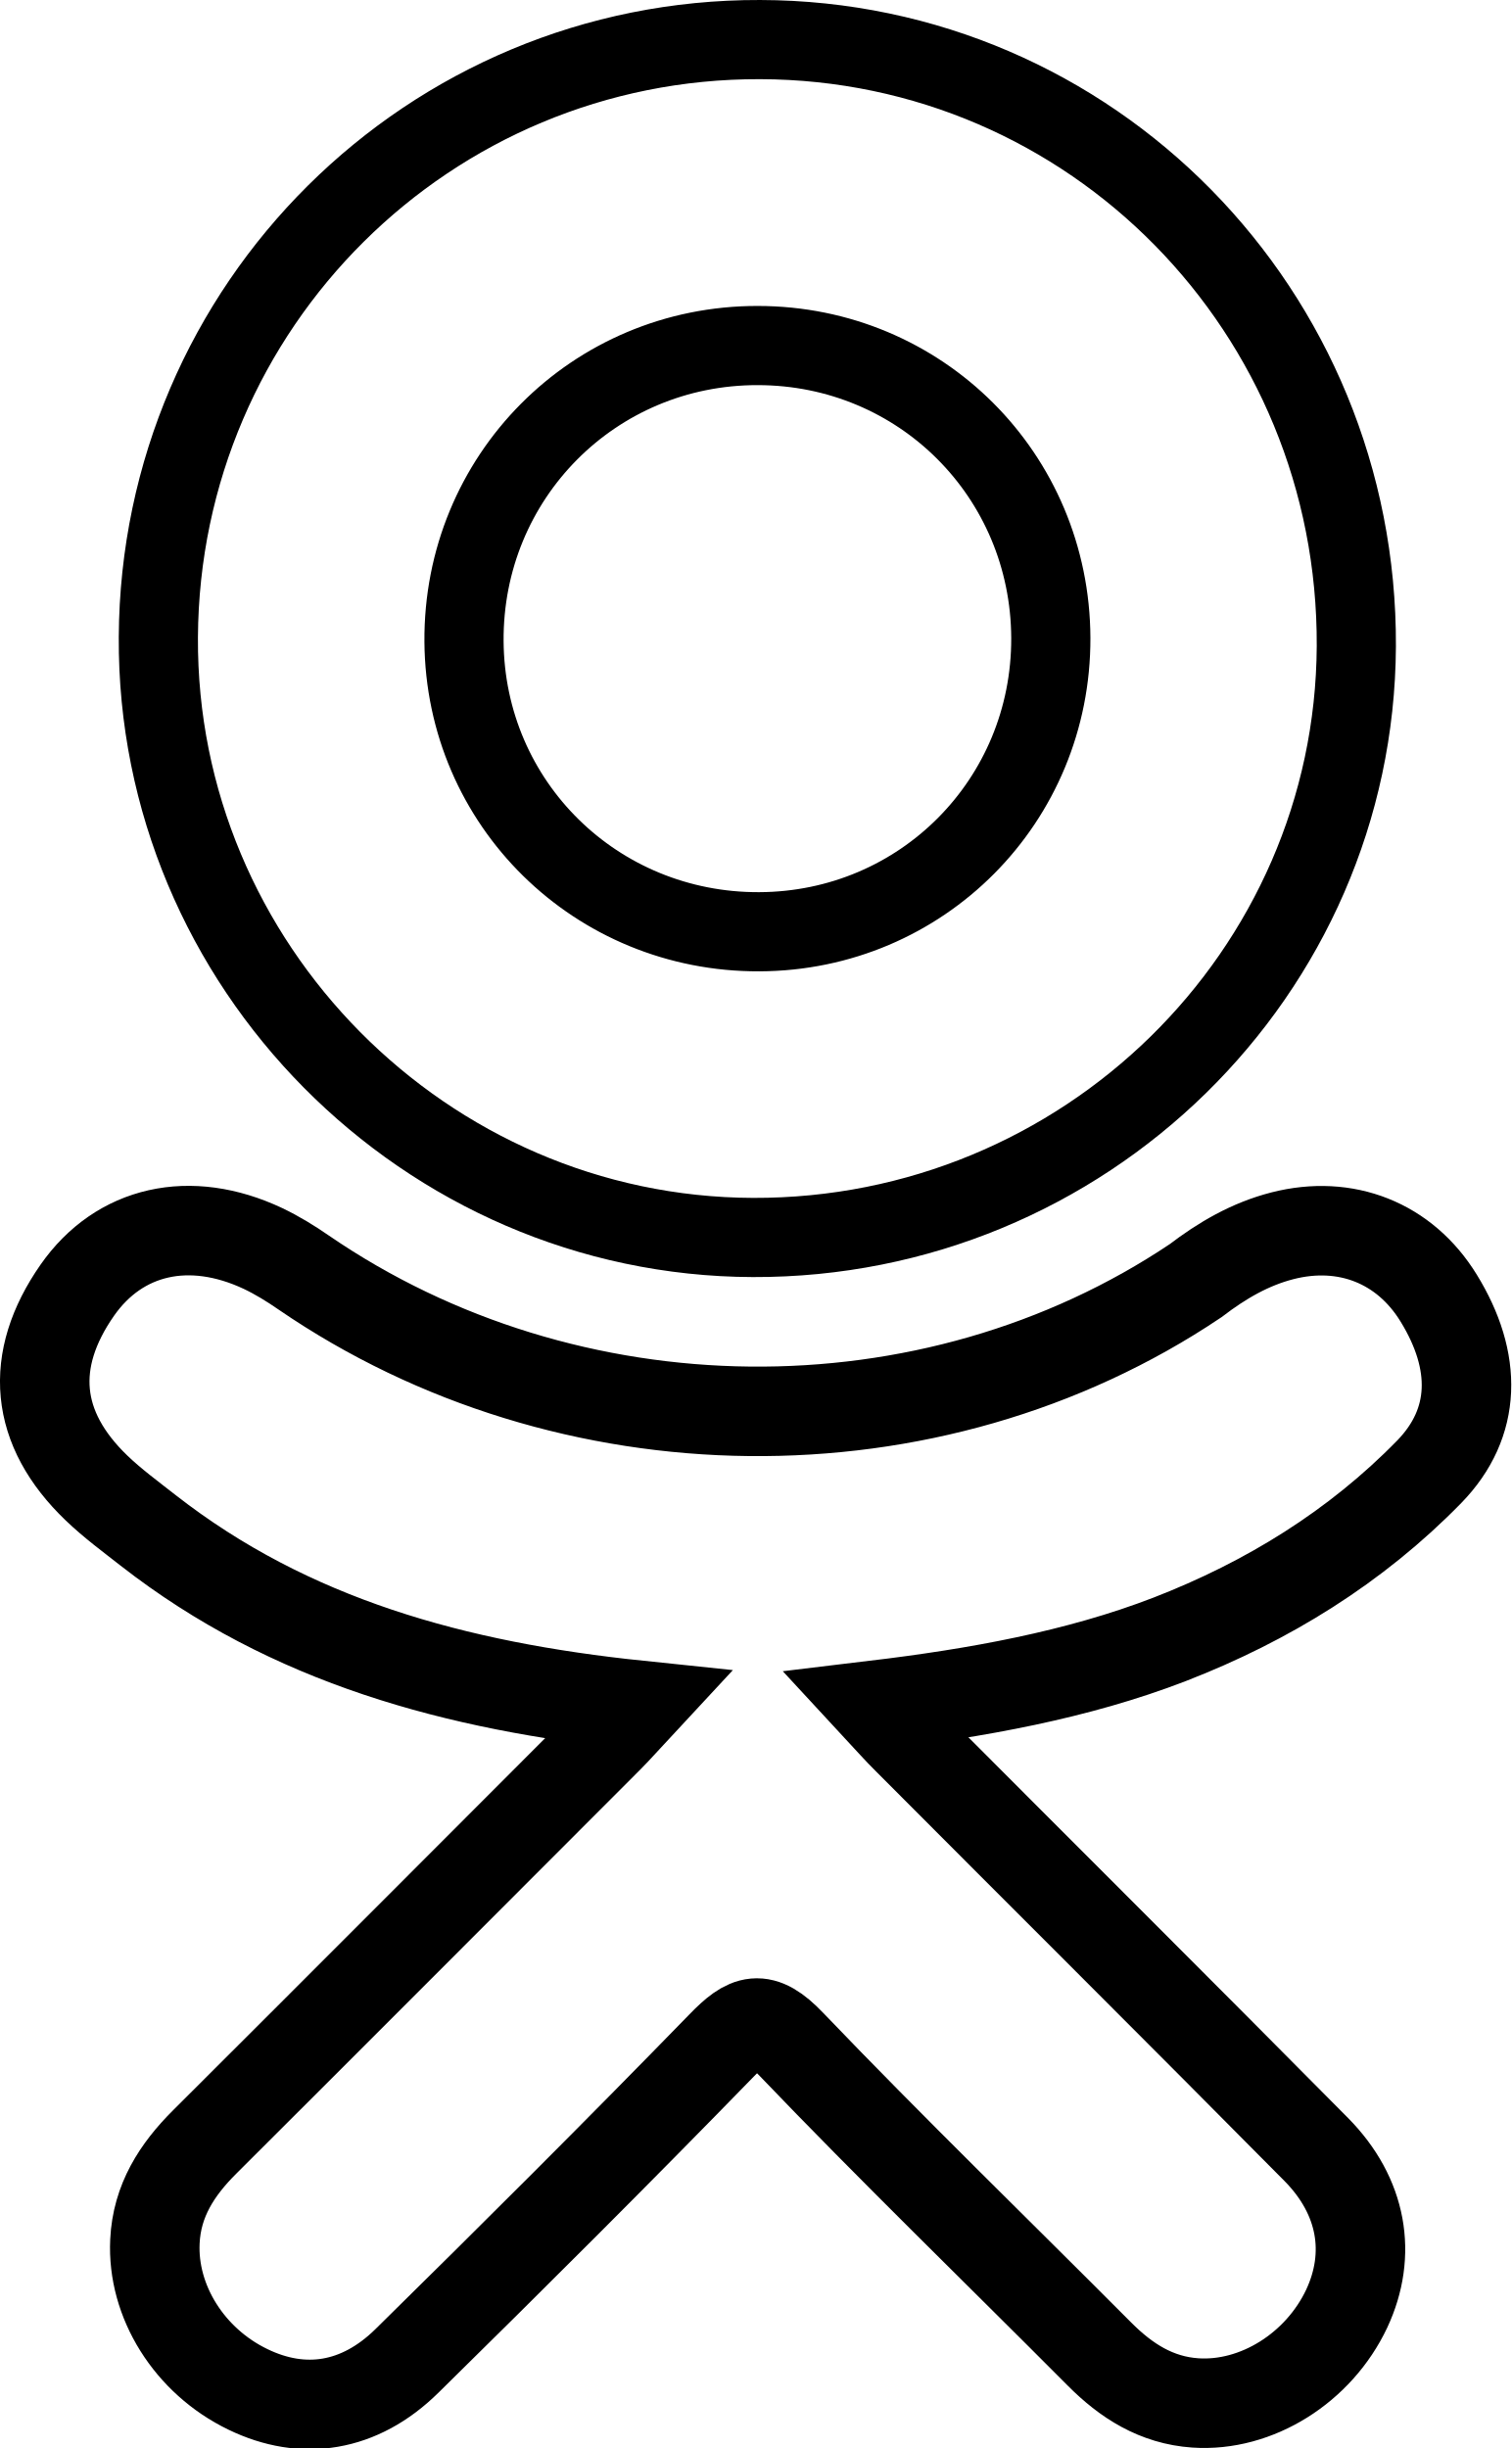
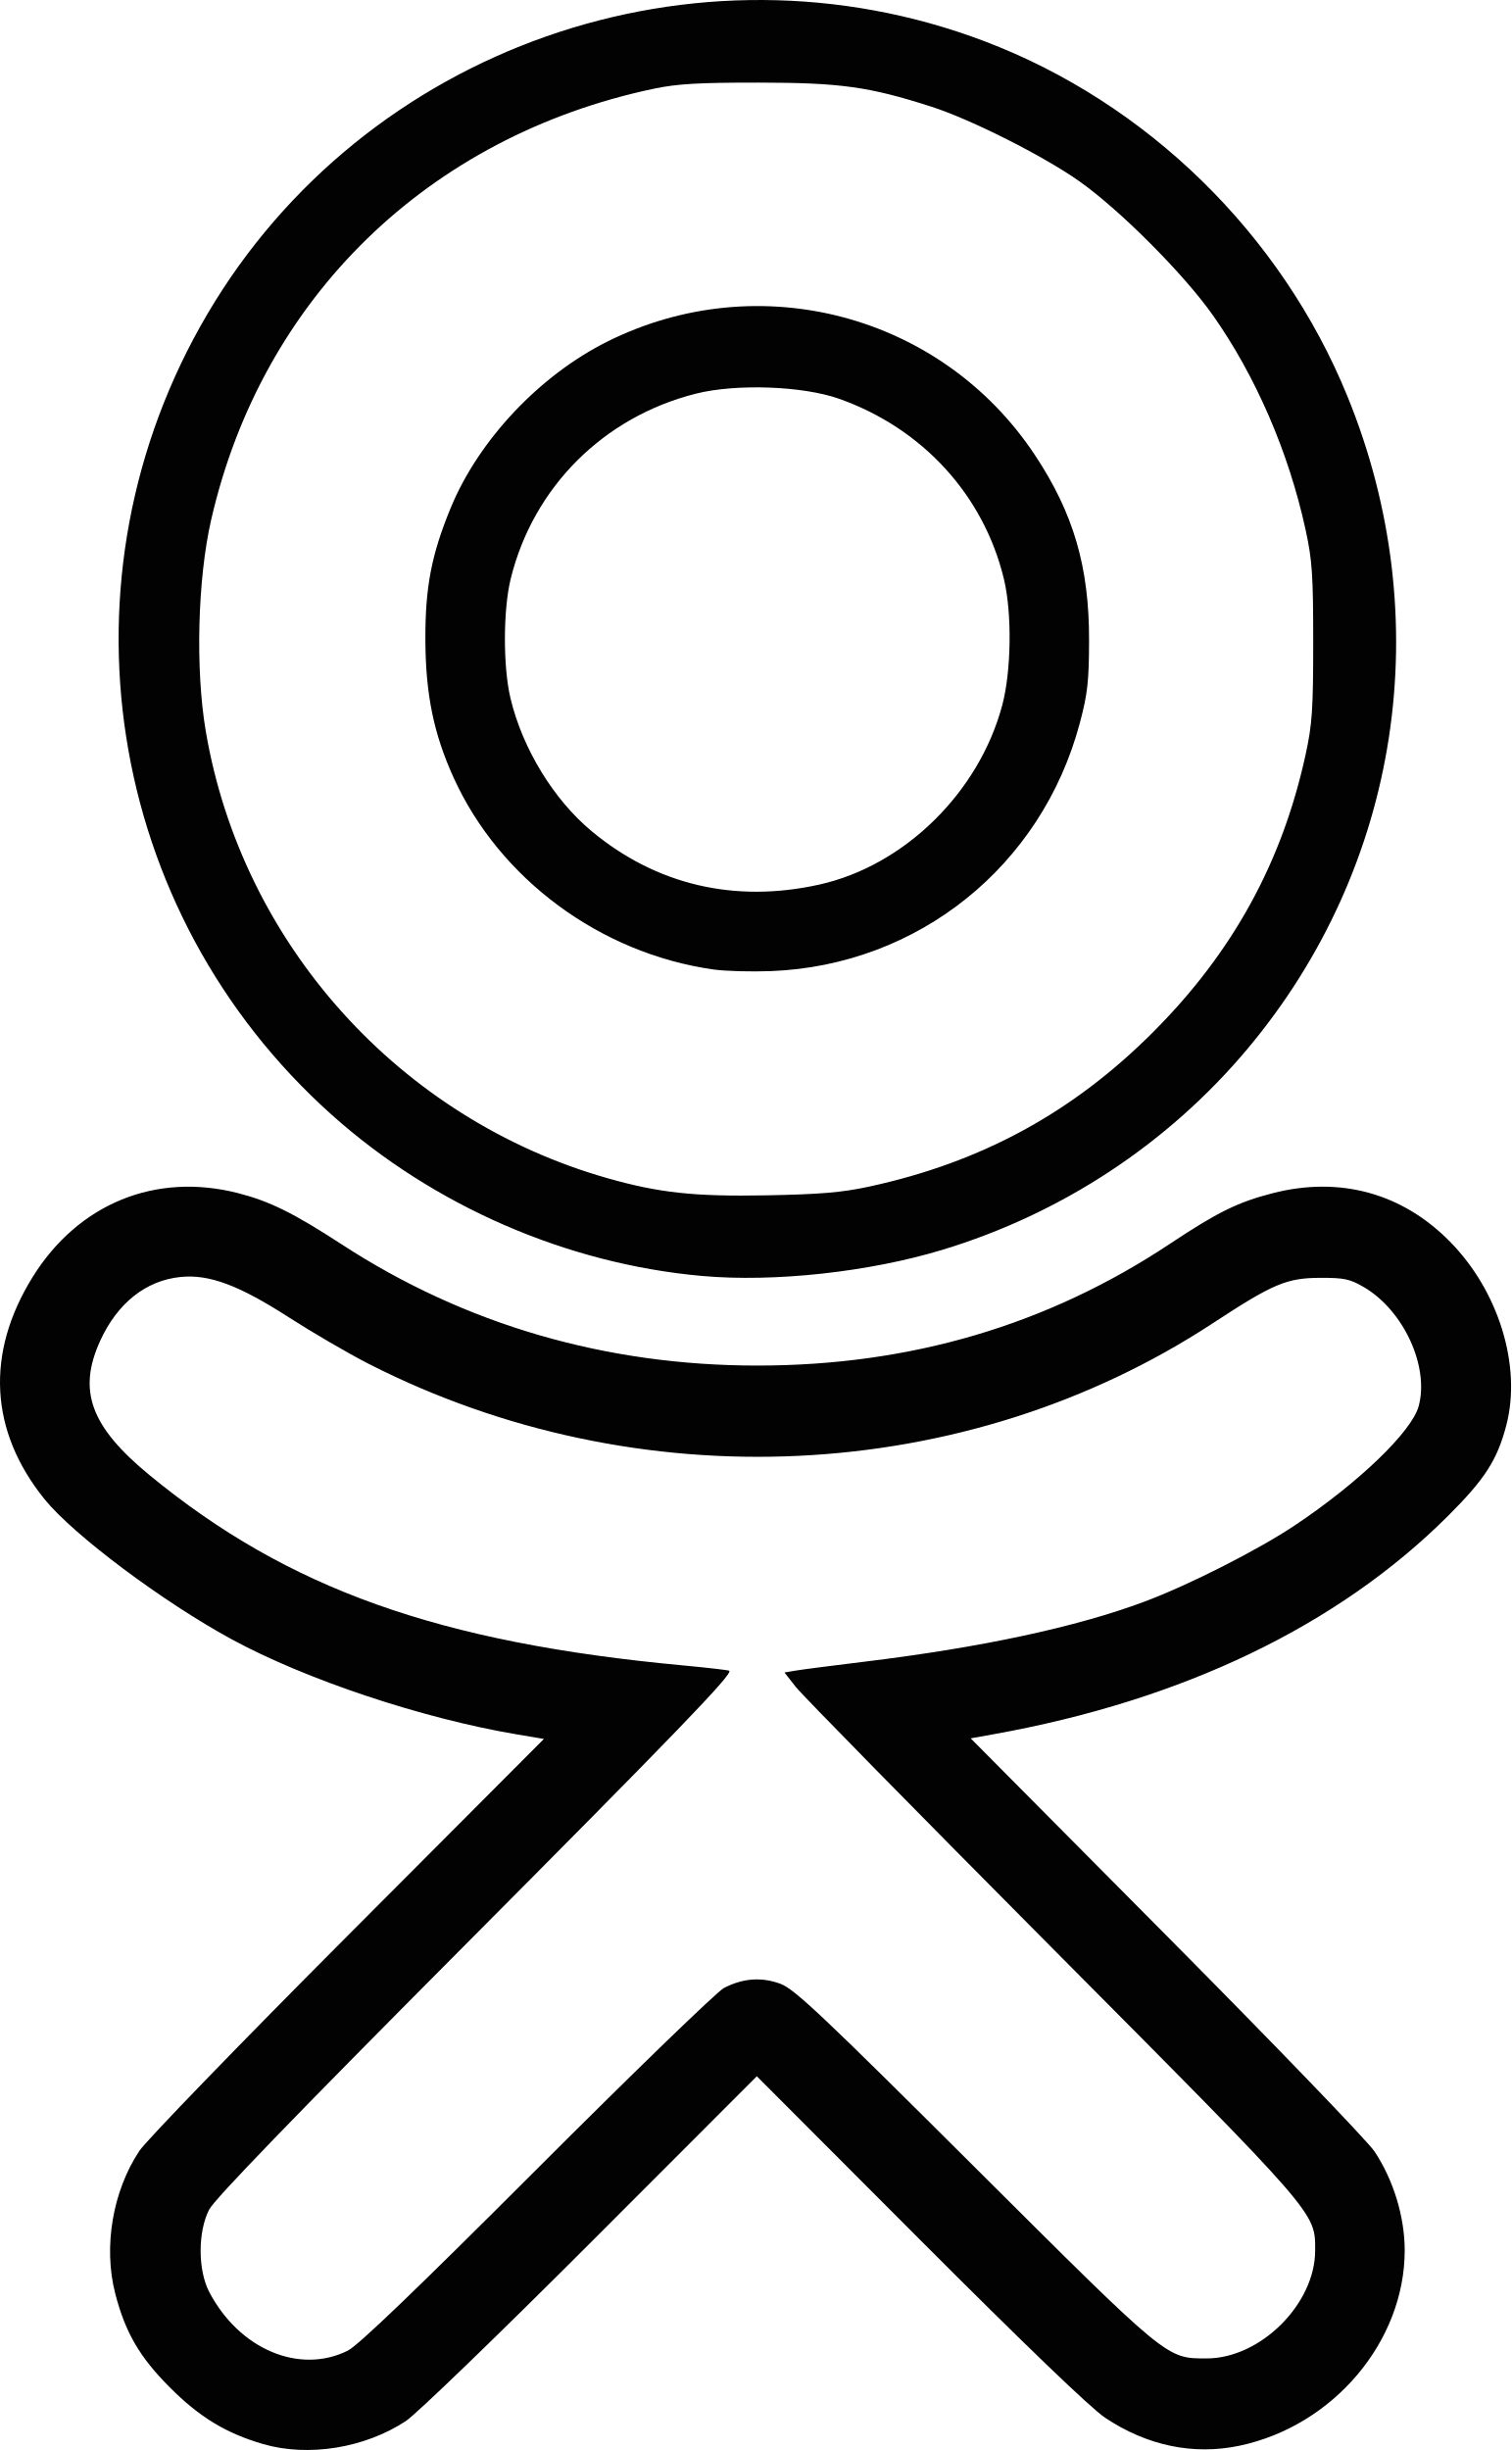
- <svg xmlns="http://www.w3.org/2000/svg" xmlns:xlink="http://www.w3.org/1999/xlink" version="1.1" id="Layer_1" x="0px" y="0px" viewBox="0 0 19.136 31" xml:space="preserve" width="19.136" height="31">
+ <svg xmlns="http://www.w3.org/2000/svg" version="1.1" id="Layer_1" x="0px" y="0px" viewBox="0 0 584.997 948.399" xml:space="preserve" width="584.997" height="948.399">
  <defs id="defs19" />
-   <g id="g14" transform="matrix(0.04359051,0,0,0.04359051,-0.08738999,-0.4577092)">
-     <g id="g12">
-       <defs id="defs3">
-         <rect id="SVGID_1_" width="442" height="730" x="0" y="0" />
-       </defs>
-       <clipPath id="SVGID_2_">
-         <use xlink:href="#SVGID_1_" style="overflow:visible" id="use5" x="0" y="0" width="100%" height="100%" />
-       </clipPath>
-       <path style="fill:none;stroke:#000000;stroke-width:26;stroke-miterlimit:10" d="M 187.626,505.906 C 134.339,500.357 86.256,487.255 45.07,455.115 39.965,451.113 34.697,447.246 30.051,442.786 12.042,425.502 10.215,405.727 24.459,385.314 36.66,367.859 57.136,363.183 78.413,373.201 c 4.115,1.96 8.059,4.388 11.814,6.987 76.717,52.616 182.058,54.1 259.09,2.356 7.636,-5.836 15.758,-10.611 25.221,-13.039 18.396,-4.703 35.522,2.041 45.373,18.093 11.291,18.336 11.111,36.25 -2.746,50.476 -21.313,21.816 -46.921,37.626 -75.375,48.66 -26.905,10.396 -56.349,15.629 -85.541,19.137 4.43,4.784 6.474,7.131 9.247,9.874 39.61,39.766 79.391,79.316 118.857,119.19 13.434,13.597 16.244,30.422 8.86,46.232 -8.122,17.248 -26.239,28.624 -44.004,27.401 -11.255,-0.773 -20.044,-6.358 -27.859,-14.226 -29.894,-30.036 -60.32,-59.514 -89.62,-90.107 -8.509,-8.921 -12.624,-7.239 -20.116,0.495 -30.074,30.908 -60.635,61.366 -91.376,91.609 -13.795,13.597 -30.218,16.052 -46.219,8.291 -17.027,-8.219 -27.859,-25.575 -27.013,-42.994 0.558,-11.807 6.366,-20.836 14.488,-28.912 39.187,-39.064 78.256,-78.264 117.371,-117.4 2.602,-2.601 4.997,-5.371 8.761,-9.418 z" clip-path="url(#SVGID_2_)" id="path8" />
-       <path style="fill:none;stroke:#000000;stroke-width:23;stroke-miterlimit:10" d="M 220.716,369.999 C 125.527,369.684 47.444,290.857 48.003,195.613 48.535,99.307 126.654,21.713 222.798,22.001 c 96.351,0.243 173.66,78.962 173.2,176.249 -0.487,95.028 -79.102,172.064 -175.282,171.749 z m 86.537,-174.143 c -0.18,-47.289 -37.879,-84.938 -85.122,-84.974 -47.675,-0.072 -85.69,38.252 -85.338,85.991 0.351,47.082 38.375,84.488 85.753,84.308 47.252,-0.171 84.842,-38.072 84.707,-85.325 z" clip-path="url(#SVGID_2_)" id="path10" />
-     </g>
-   </g>
+   <path style="fill:#020202;stroke-width:1.333" d="m 101.815,946.088 c -14.361,-4.191 -24.581,-10.41 -36.131,-21.986 -11.657,-11.684 -17.21,-21.252 -21.094,-36.348 -4.634,-18.008 -0.971,-39.578 9.365,-55.141 2.679,-4.033 39.011,-41.563 80.739,-83.4 l 75.869,-76.067 -10.328,-1.735 c -36.653,-6.159 -81.877,-21.236 -110.629,-36.884 -26.613,-14.483 -61.163,-40.346 -72.322,-54.136 -21.314,-26.342 -22.959,-56.508 -4.688,-85.979 17.642,-28.456 47.606,-40.722 79.531,-32.556 12.262,3.136 21.547,7.725 40.216,19.878 47.648,31.016 102.082,46.879 160.86,46.879 59.328,0 112.47,-15.701 159.868,-47.232 18.256,-12.145 26.228,-16.062 39.696,-19.507 25.943,-6.635 50.081,-0.03 68.576,18.767 18.89,19.198 27.781,48.15 21.817,71.048 -3.496,13.422 -8.253,20.831 -22.513,35.064 -42.612,42.532 -102.641,71.394 -175.845,84.548 l -9.013,1.619 75.731,76.284 c 41.652,41.956 77.934,79.602 80.626,83.658 7.321,11.03 11.669,25.282 11.669,38.251 0,35.304 -27.671,68.007 -64,75.638 -17.798,3.739 -35.817,-0.021 -52,-10.85 -5.592,-3.742 -31.042,-28.214 -71.745,-68.988 l -63.079,-63.189 -64.255,64.303 c -35.612,35.639 -67.524,66.461 -71.588,69.144 -15.903,10.496 -37.821,14.029 -55.333,8.918 z m 32.83,-36.149 c 4.021,-1.999 26.817,-23.89 73.288,-70.378 37.098,-37.112 69.644,-68.615 72.323,-70.005 7.323,-3.8 14.58,-4.336 21.903,-1.617 5.412,2.01 16.214,12.205 74.989,70.773 75.509,75.243 74.283,74.233 90.044,74.233 20.759,0 41.952,-21.084 41.955,-41.738 0.003,-14.916 1.551,-13.134 -101.945,-117.262 -52.115,-52.433 -96.722,-97.851 -99.127,-100.929 l -4.372,-5.596 4.389,-0.74 c 2.414,-0.407 14.289,-1.944 26.389,-3.415 45.545,-5.539 82.216,-13.402 108.667,-23.301 17.19,-6.434 43.81,-19.939 58.098,-29.476 24.712,-16.495 45.331,-36.334 47.983,-46.168 4.143,-15.36 -5.823,-37.022 -21.179,-46.038 -5.415,-3.179 -7.639,-3.656 -16.902,-3.628 -13.034,0.04 -18.243,2.239 -41.629,17.577 -95.77,62.812 -222.816,68.866 -327.038,15.585 -7.7,-3.937 -21.5,-11.981 -30.667,-17.877 -19.408,-12.483 -30.895,-16.756 -41.969,-15.613 -13.391,1.382 -24.379,10.109 -31.036,24.651 -8.862,19.357 -3.748,33.291 19.111,52.076 53.599,44.046 111.868,64.818 206.56,73.635 9.533,0.888 17.569,1.819 17.856,2.07 1.429,1.247 -20.037,23.503 -105.311,109.188 -62.983,63.287 -93.894,95.265 -96.018,99.333 -4.453,8.53 -4.444,23.502 0.019,32 11.624,22.132 34.893,31.966 53.617,22.66 z M 271.815,493.929 C 219.457,489.267 167.934,466.861 128.482,431.597 40.409,352.872 20.291,223.495 80.273,121.577 141.046,18.314 269.066,-26.596 381.231,15.998 c 62.929,23.897 114.745,74.594 140.384,137.351 35.216,86.2 20.524,182.117 -38.71,252.715 -30.776,36.681 -71.897,63.757 -118.071,77.744 -28.451,8.618 -65.103,12.606 -93.019,10.121 z m 64.667,-34.591 c 43.518,-9.425 78.915,-28.704 110.062,-59.946 30.724,-30.818 49.796,-65.537 58.885,-107.195 2.572,-11.791 2.964,-17.545 2.964,-43.585 0,-26.087 -0.389,-31.782 -2.98,-43.665 -6.525,-29.92 -19.316,-59.472 -35.925,-83.001 -11.244,-15.928 -35.983,-40.73 -51.672,-51.802 -13.871,-9.789 -41.918,-23.922 -57.247,-28.848 -24.089,-7.741 -35.129,-9.282 -66.753,-9.317 -23.186,-0.026 -31.708,0.468 -40.667,2.356 -87.443,18.431 -151.773,81.083 -171.414,166.945 -5.252,22.958 -6.132,57.961 -2.058,81.871 14.003,82.19 75.013,150.047 155.472,172.922 19.987,5.682 33.603,7.158 61.333,6.646 20.958,-0.387 29.521,-1.11 40,-3.38 z M 276.218,375.291 c -43.776,-6.189 -82.822,-35.024 -100.641,-74.325 -7.665,-16.904 -10.789,-32.108 -10.895,-53.02 -0.104,-20.528 2.311,-33.17 9.808,-51.352 10.828,-26.259 34.424,-51.303 60.659,-64.382 58.608,-29.218 129.264,-10.533 165.371,43.733 15.069,22.647 21.163,43.443 21.098,72.001 -0.036,15.908 -0.567,20.637 -3.595,32 -14.751,55.352 -62.586,93.755 -119.54,95.969 -7.7,0.299 -17.719,0.018 -22.264,-0.624 z m 40.931,-32.86 c 32.938,-7.315 61.829,-35.622 70.851,-69.418 3.528,-13.217 3.833,-35.641 0.663,-48.826 -7.8,-32.448 -31.452,-58.339 -63.768,-69.804 -14.102,-5.003 -39.953,-5.924 -55.552,-1.979 -35.706,9.029 -62.839,36.138 -71.605,71.541 -2.984,12.054 -3.03,34.17 -0.095,46.425 4.656,19.446 16.684,39.133 31.379,51.362 25.021,20.823 55.418,27.962 88.127,20.698 z" id="path4502" />
</svg>
